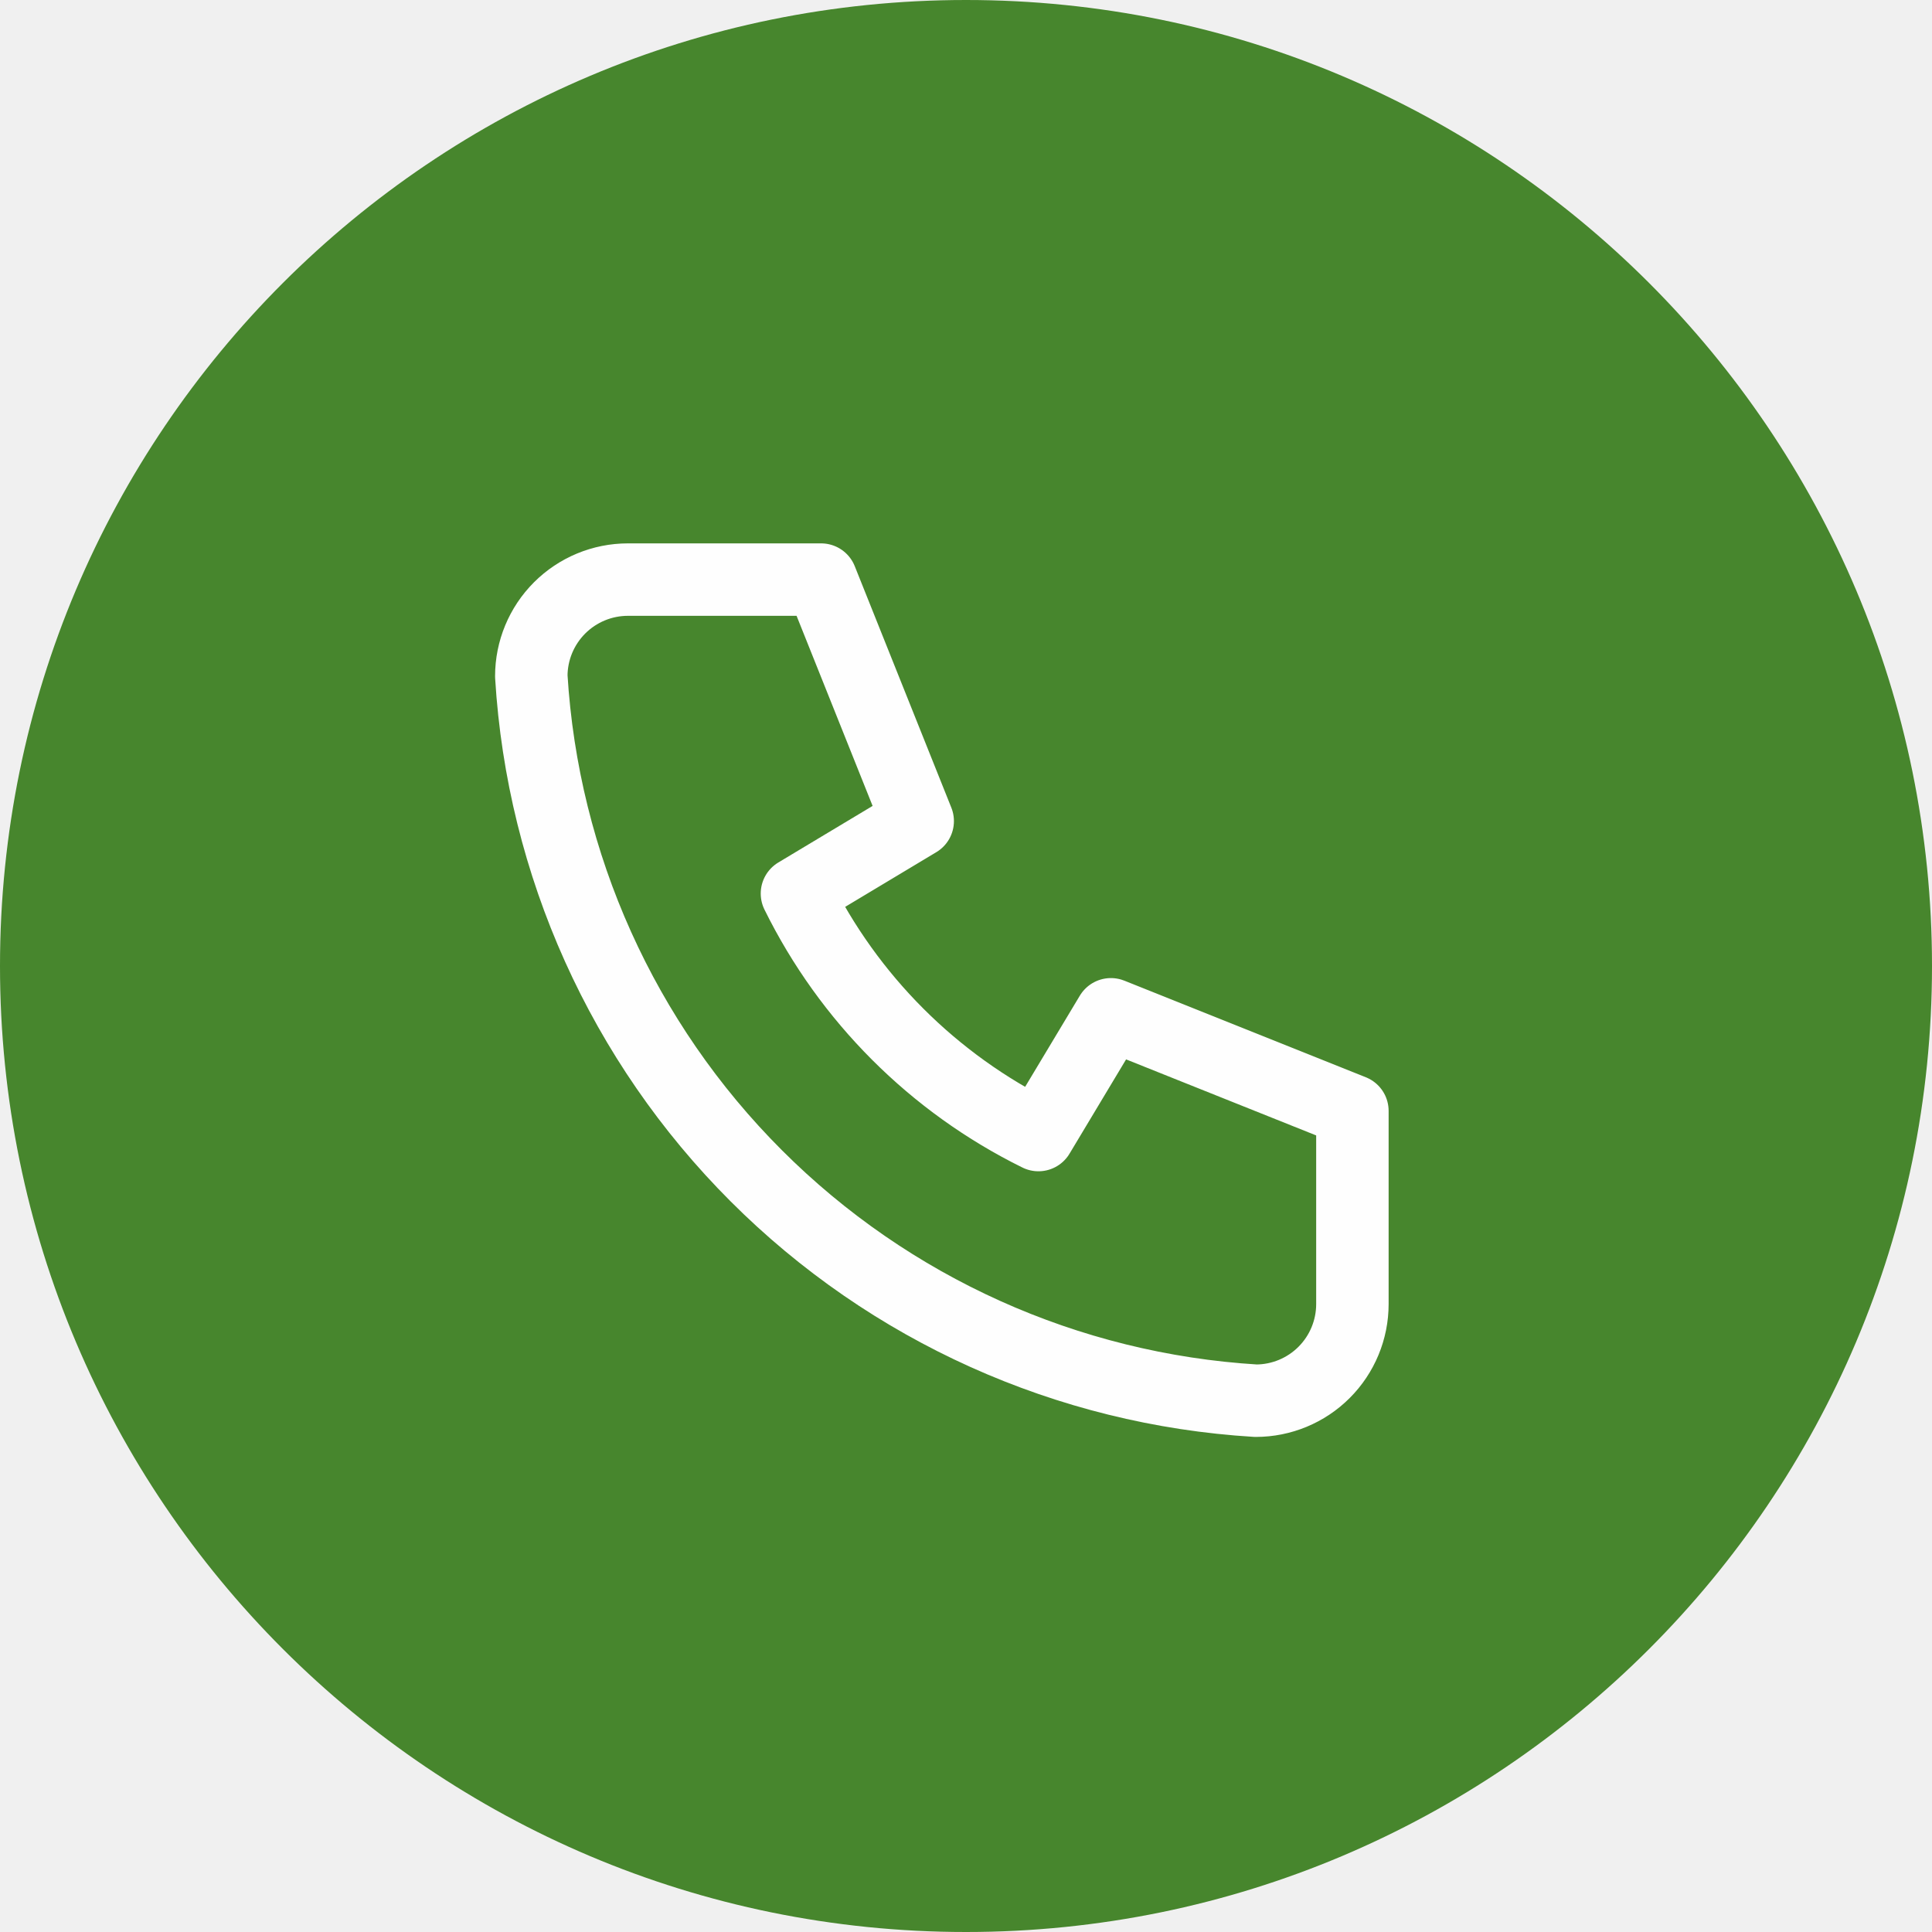
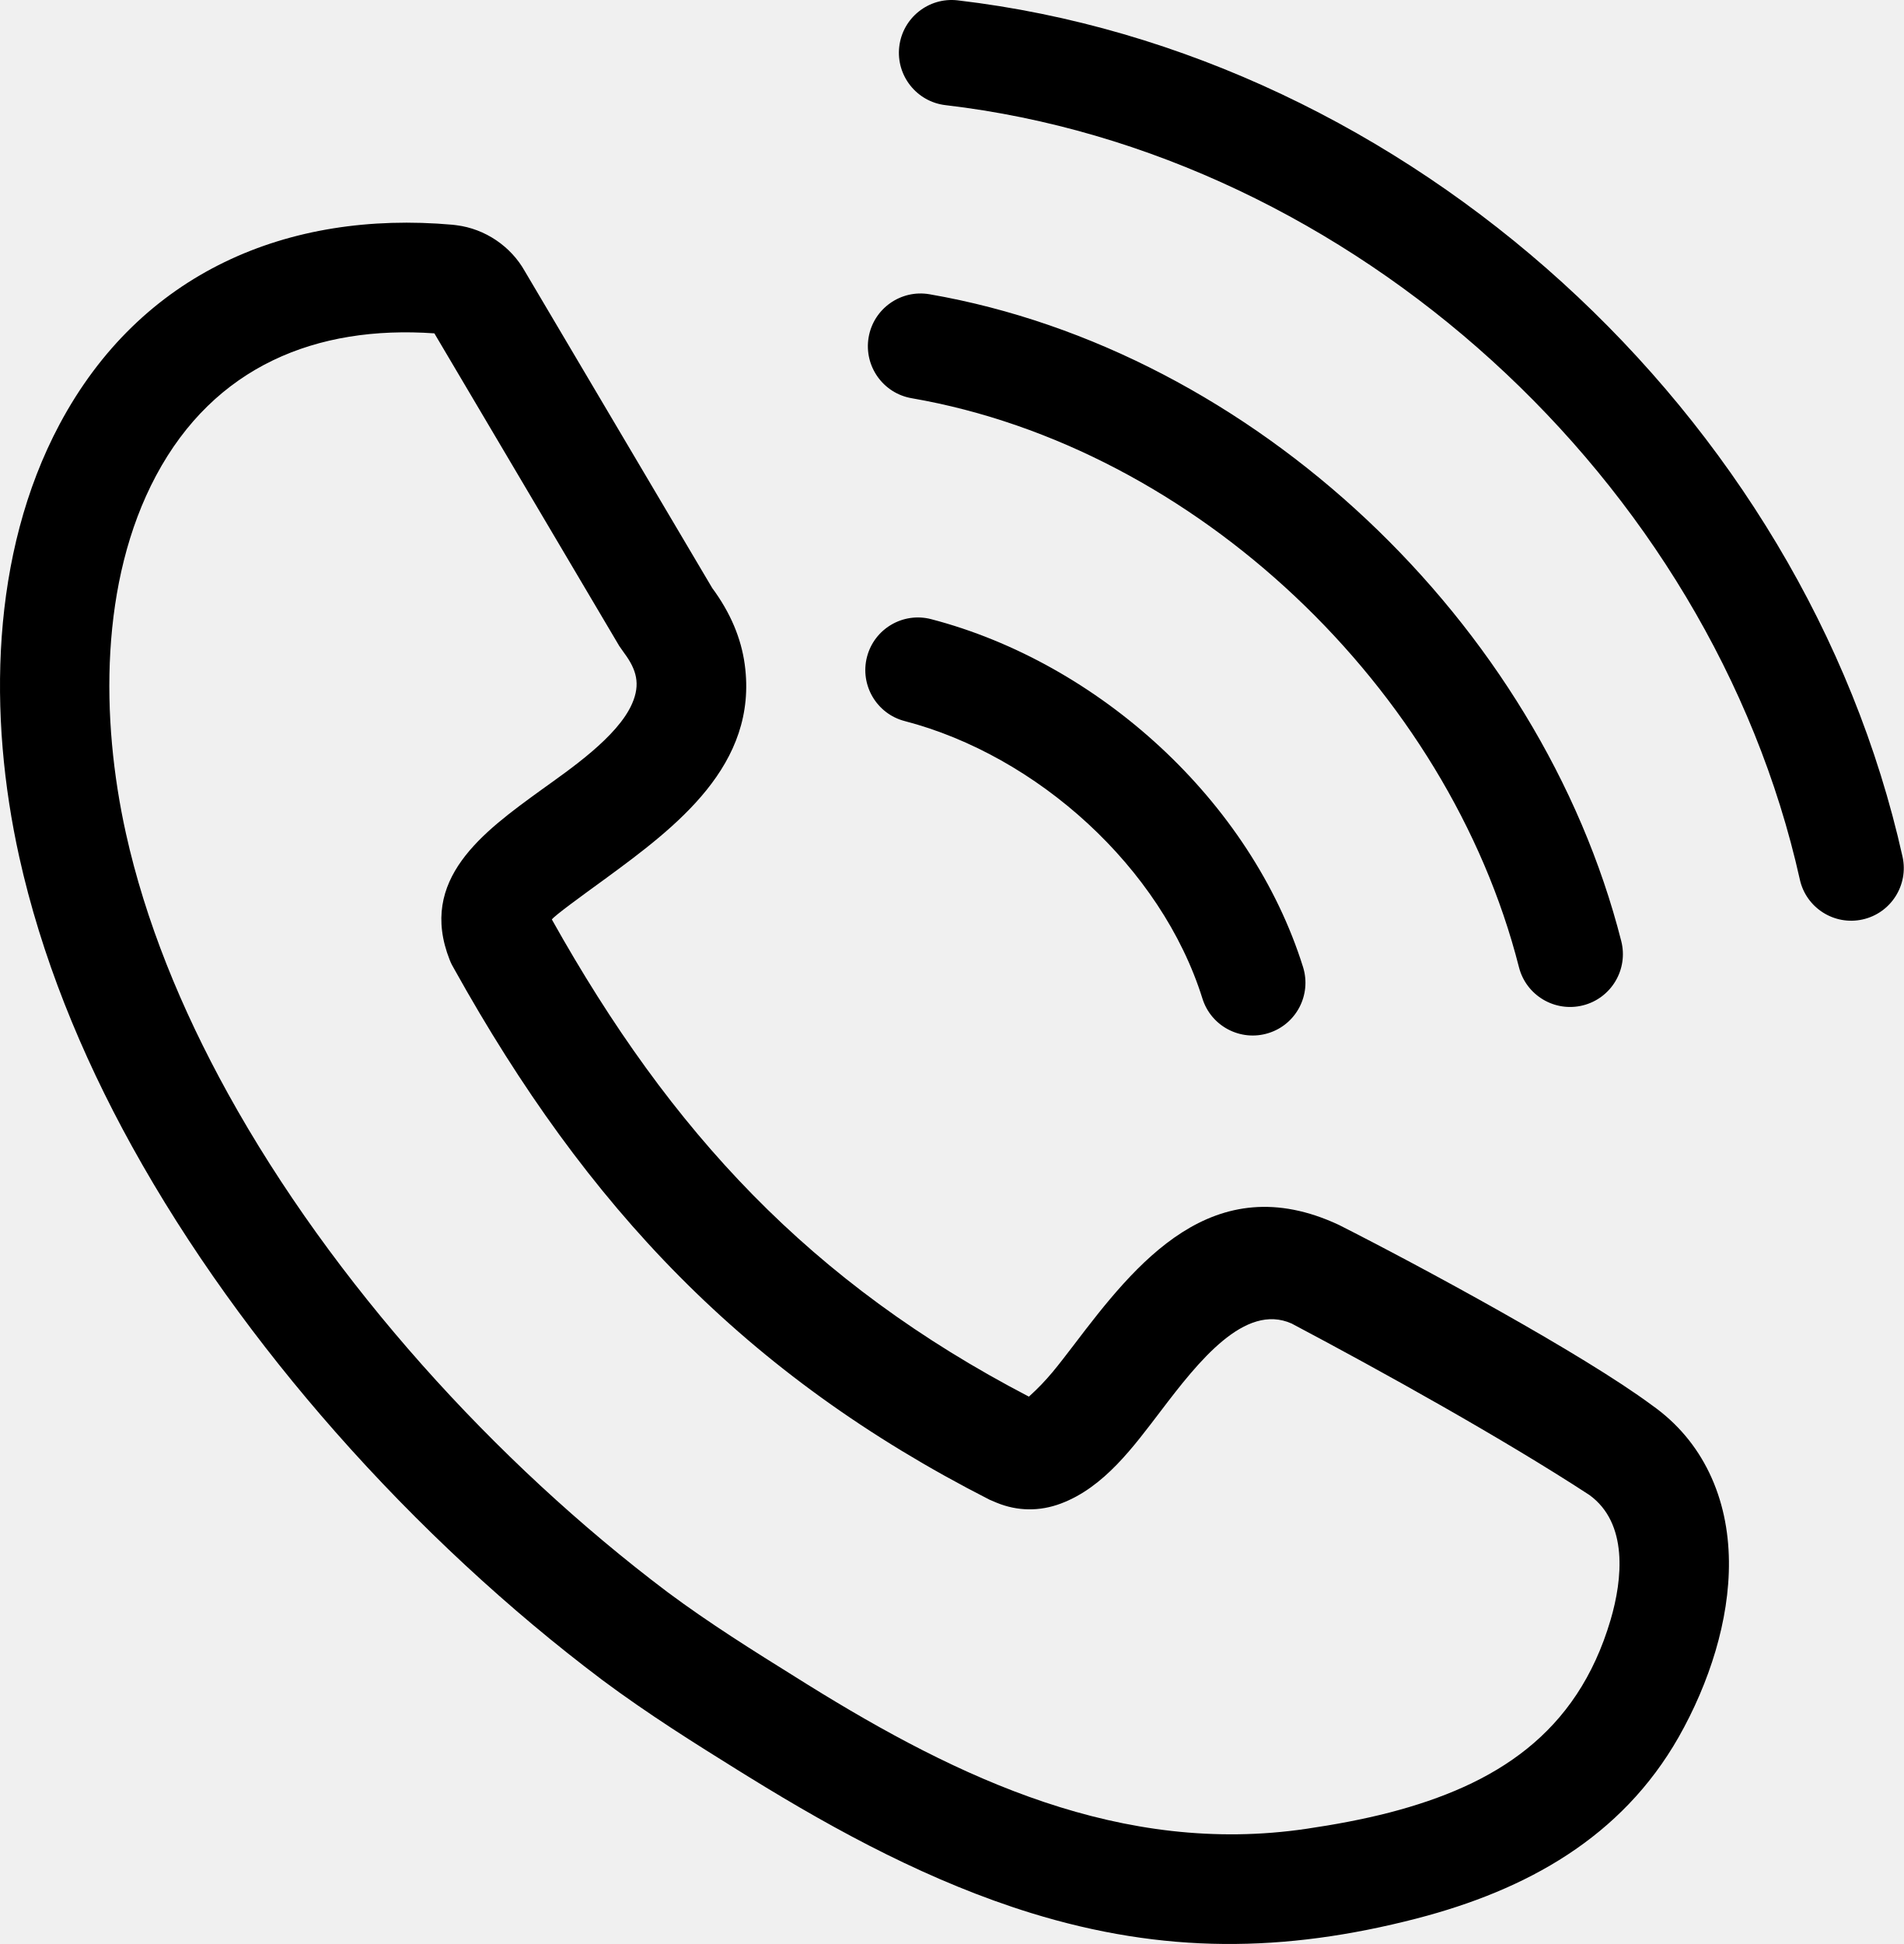
- <svg xmlns="http://www.w3.org/2000/svg" width="40" height="40" viewBox="0 0 40 40" fill="none">
-   <rect width="40" height="40" rx="20" fill="#47862D" />
-   <g clip-path="url(#clip0_236_15545)">
-     <path d="M13 12H17L19 17L16.5 18.5C17.571 20.672 19.328 22.429 21.5 23.5L23 21L28 23V27C28 27.53 27.789 28.039 27.414 28.414C27.039 28.789 26.53 29 26 29C22.099 28.763 18.42 27.107 15.657 24.343C12.893 21.58 11.237 17.901 11 14C11 13.47 11.211 12.961 11.586 12.586C11.961 12.211 12.47 12 13 12Z" stroke="#FEFEFE" stroke-width="1.5" stroke-linecap="round" stroke-linejoin="round" />
-   </g>
-   <defs>
-     <clipPath id="clip0_236_15545">
-       <rect width="24" height="24" fill="white" transform="translate(8 8)" />
-     </clipPath>
-   </defs>
+ <svg xmlns="http://www.w3.org/2000/svg" shape-rendering="geometricPrecision" text-rendering="geometricPrecision" image-rendering="optimizeQuality" fill-rule="evenodd" clip-rule="evenodd" viewBox="0 0 501.01 511.5">
+   <path fill-rule="nonzero" d="M145.23 241.93c31.31 55.96 68.11 95.64 125.54 125.55 4.98-4.48 7.64-8.17 11.76-13.51 16.29-21.45 36.58-47.2 69.81-31.68 21.68 10.97 64.29 34.03 82.31 47.39 6.86 4.82 11.82 10.9 15.16 17.81 7.09 14.71 6.17 31.58 1.67 46.85-2.32 7.86-5.7 15.65-9.71 22.71-15.05 26.44-40.04 40.23-68.87 47.72-35.05 9.07-66.72 9.32-101.56-1.42-26.29-8.13-50.72-21.27-74.05-35.67l-3.01-1.86c-11.32-7.05-23.48-14.63-35.93-23.89l-.09-.08c-23.99-18.06-48.14-40.28-70.04-65.14-20.28-23.02-38.76-48.46-53.51-75.13-13.52-24.45-23.88-50.13-29.65-76.13-8.21-37.03-7.6-79.66 10.62-113.82 21.33-39.98 60.04-56.32 103.38-52.5l1.07.13c7.49.94 14.3 5.51 17.99 12.11l49.31 83.35c4.82 6.52 7.62 13.23 8.56 20.12 3.59 26.47-18.11 42.75-36.68 56.36-6.33 4.6-13.4 9.73-14.08 10.73zm92.87-52.2c-7.4-1.91-11.85-9.48-9.94-16.88 1.91-7.41 9.48-11.86 16.88-9.94 44.1 11.5 84.18 47.81 97.88 91.55 2.27 7.31-1.8 15.1-9.12 17.37-7.31 2.28-15.1-1.8-17.37-9.12-10.82-34.54-43.55-63.93-78.33-72.98zm1.84-84.95c-7.55-1.28-12.63-8.46-11.35-16.01 1.28-7.55 8.46-12.64 16.01-11.35C329.95 92.2 405.39 164 426.66 247.63c1.89 7.43-2.61 15-10.04 16.89-7.44 1.89-15.01-2.61-16.89-10.05-18.63-73.26-84.98-136.72-159.79-149.69zm8.92-77.11c-7.61-.87-13.08-7.76-12.21-15.37.87-7.6 7.75-13.08 15.36-12.21 118.69 13.89 222.73 108.9 248.67 225.33 1.65 7.47-3.07 14.86-10.53 16.51-7.46 1.65-14.86-3.07-16.5-10.53-23.4-104.98-117.76-191.21-224.79-203.73zM119.56 255c-.47-.77-.88-1.58-1.22-2.44-8.35-21.18 8.78-33.62 24.07-44.7 7.35-5.3 20.15-13.96 23.95-22.75 2.23-5.11 1.15-8.92-2.08-13.27l-1.3-1.85-48.67-82.28c-31.03-2.17-57.86 8.63-73.25 37.45-14.84 27.81-14.58 64.08-7.93 94.08 5.1 23.01 14.5 46.13 26.85 68.47 27.53 49.8 70.27 96.95 115.63 131.16 11.04 8.23 22.87 15.62 33.89 22.48l3.07 1.92c39.75 24.7 82.66 45.09 131.23 37.92 7.42-1.09 14.86-2.47 21.87-4.28 27.72-7.21 49.33-20.63 58.18-50.69 3.15-10.7 4.66-25.46-5.59-32.87-22.42-14.64-54.45-32.46-78.35-45.11-12.33-5.49-24.51 9.95-34.45 23.04-7.16 9.36-14.86 20.05-26.28 24.33-5.6 2.1-11.4 2.04-16.92-.23l-1.86-.79C196.02 361.76 154.37 317.52 119.56 255z" />
</svg>
